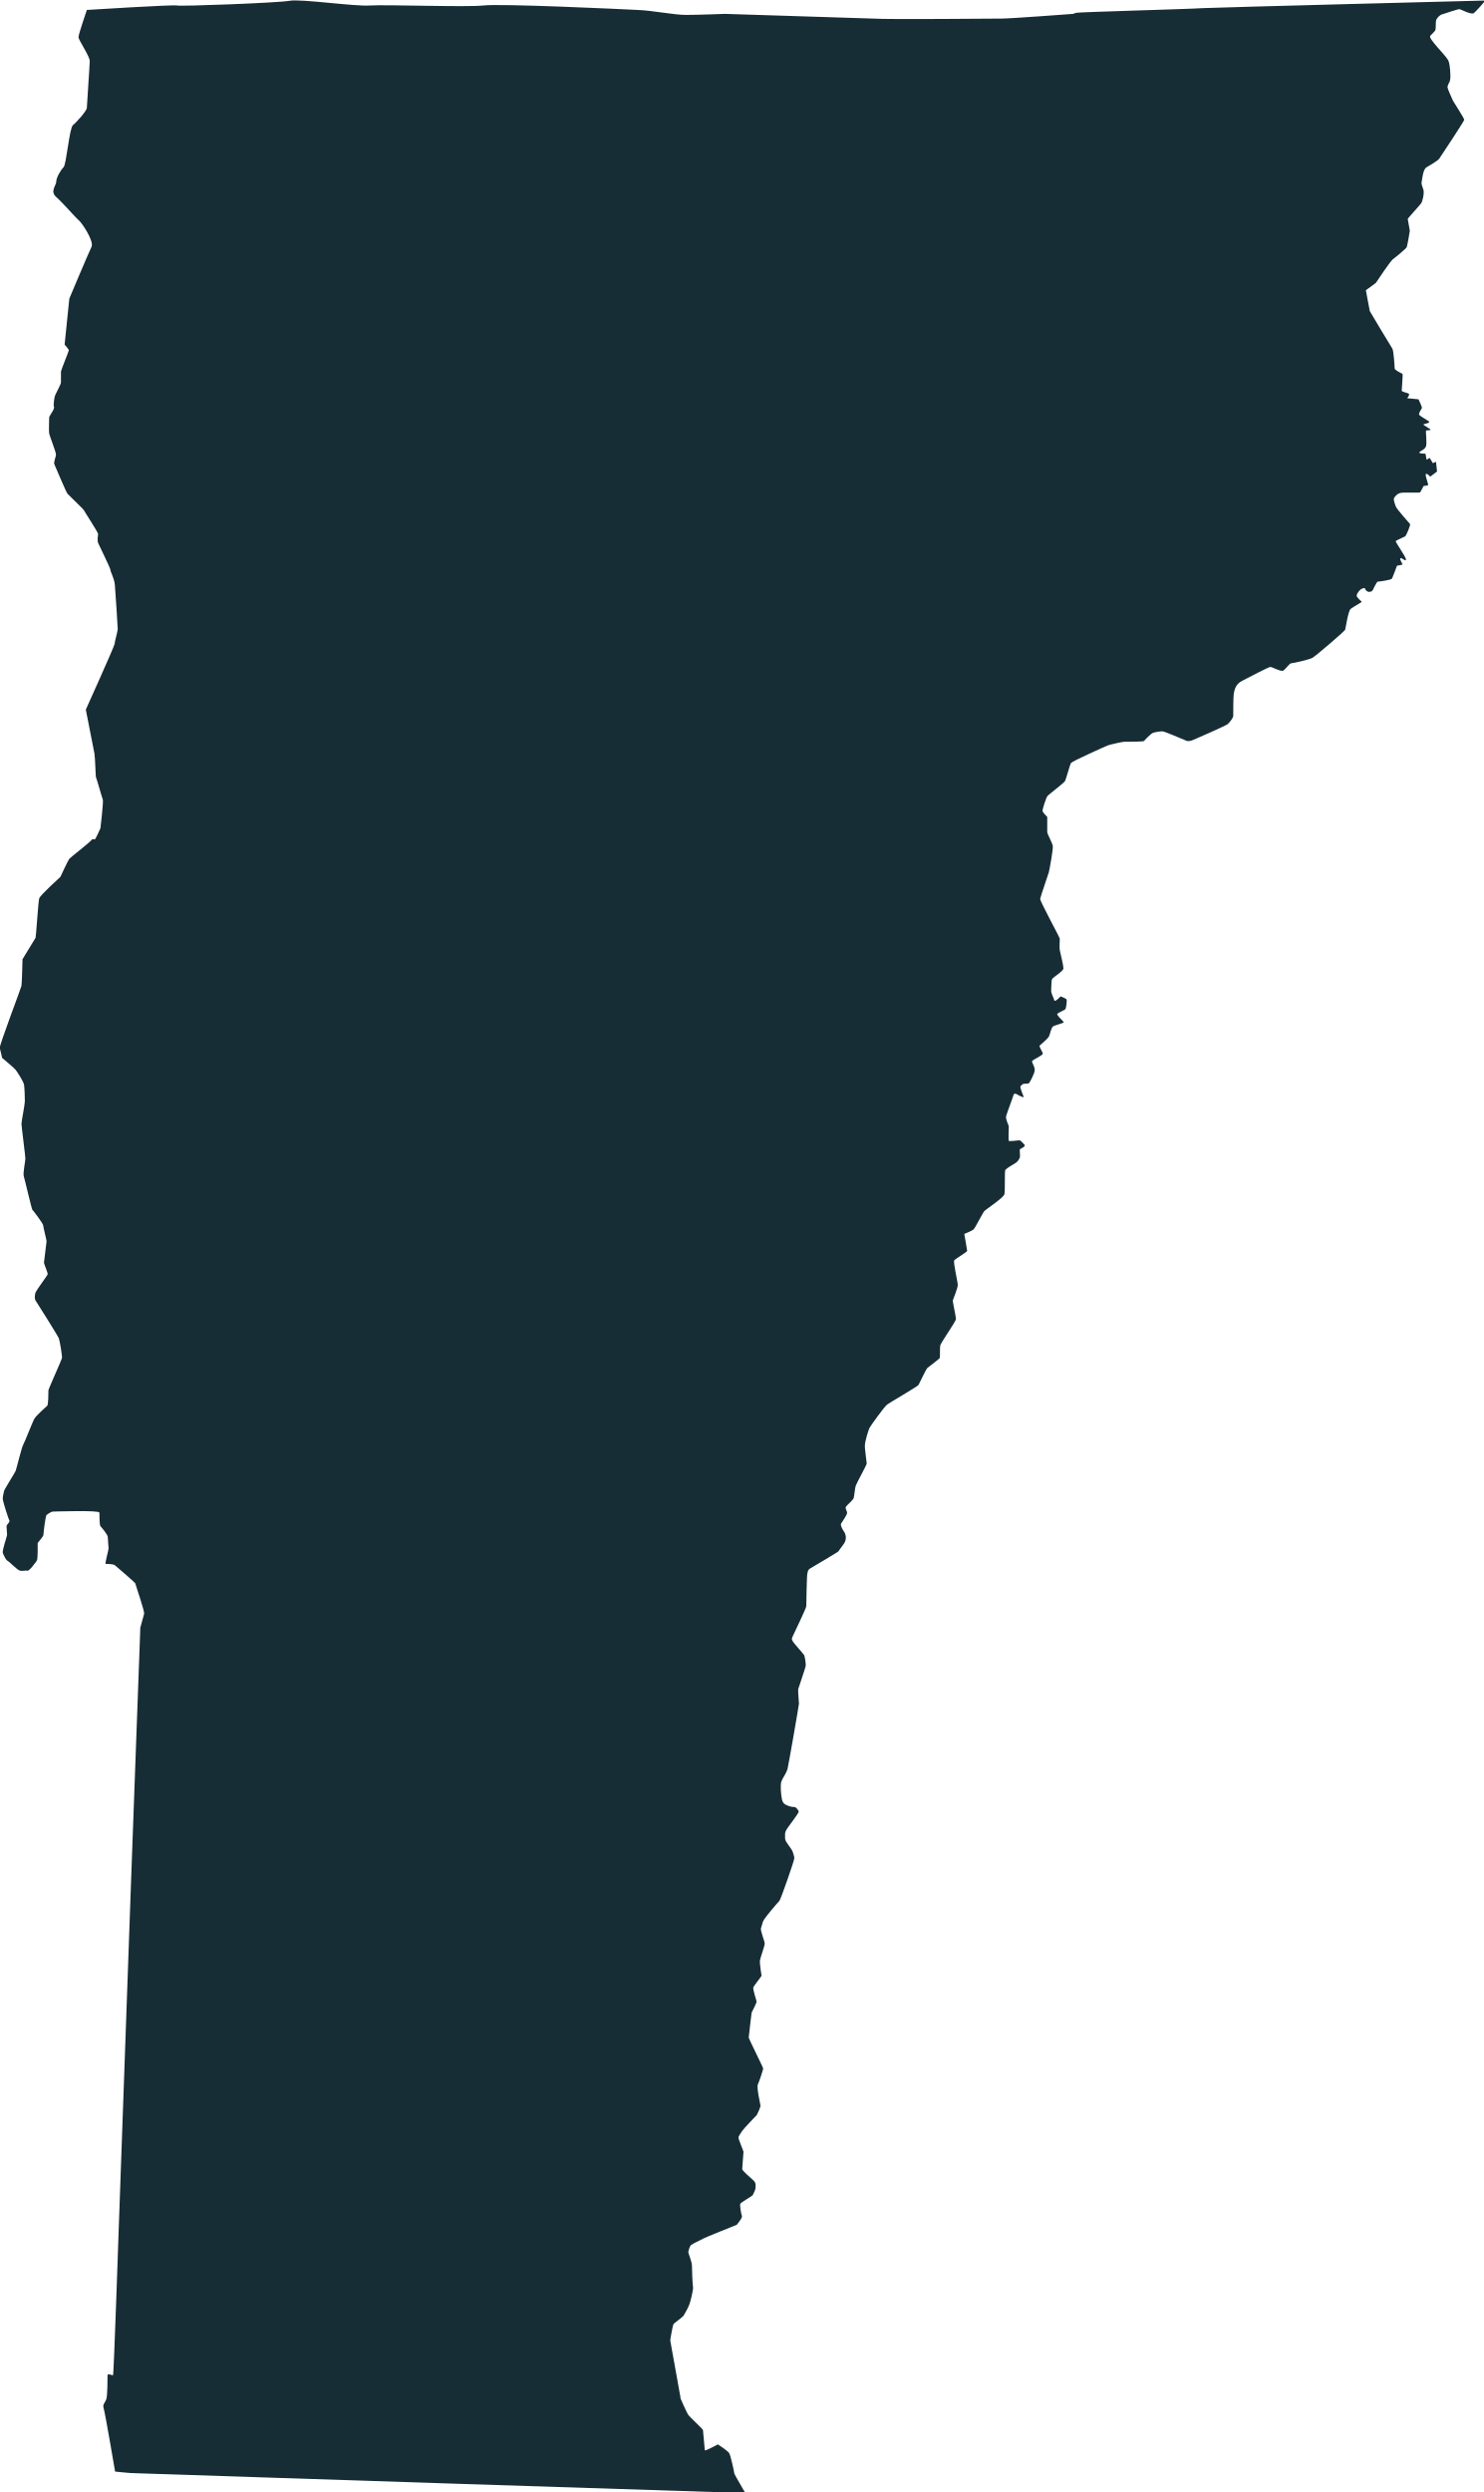
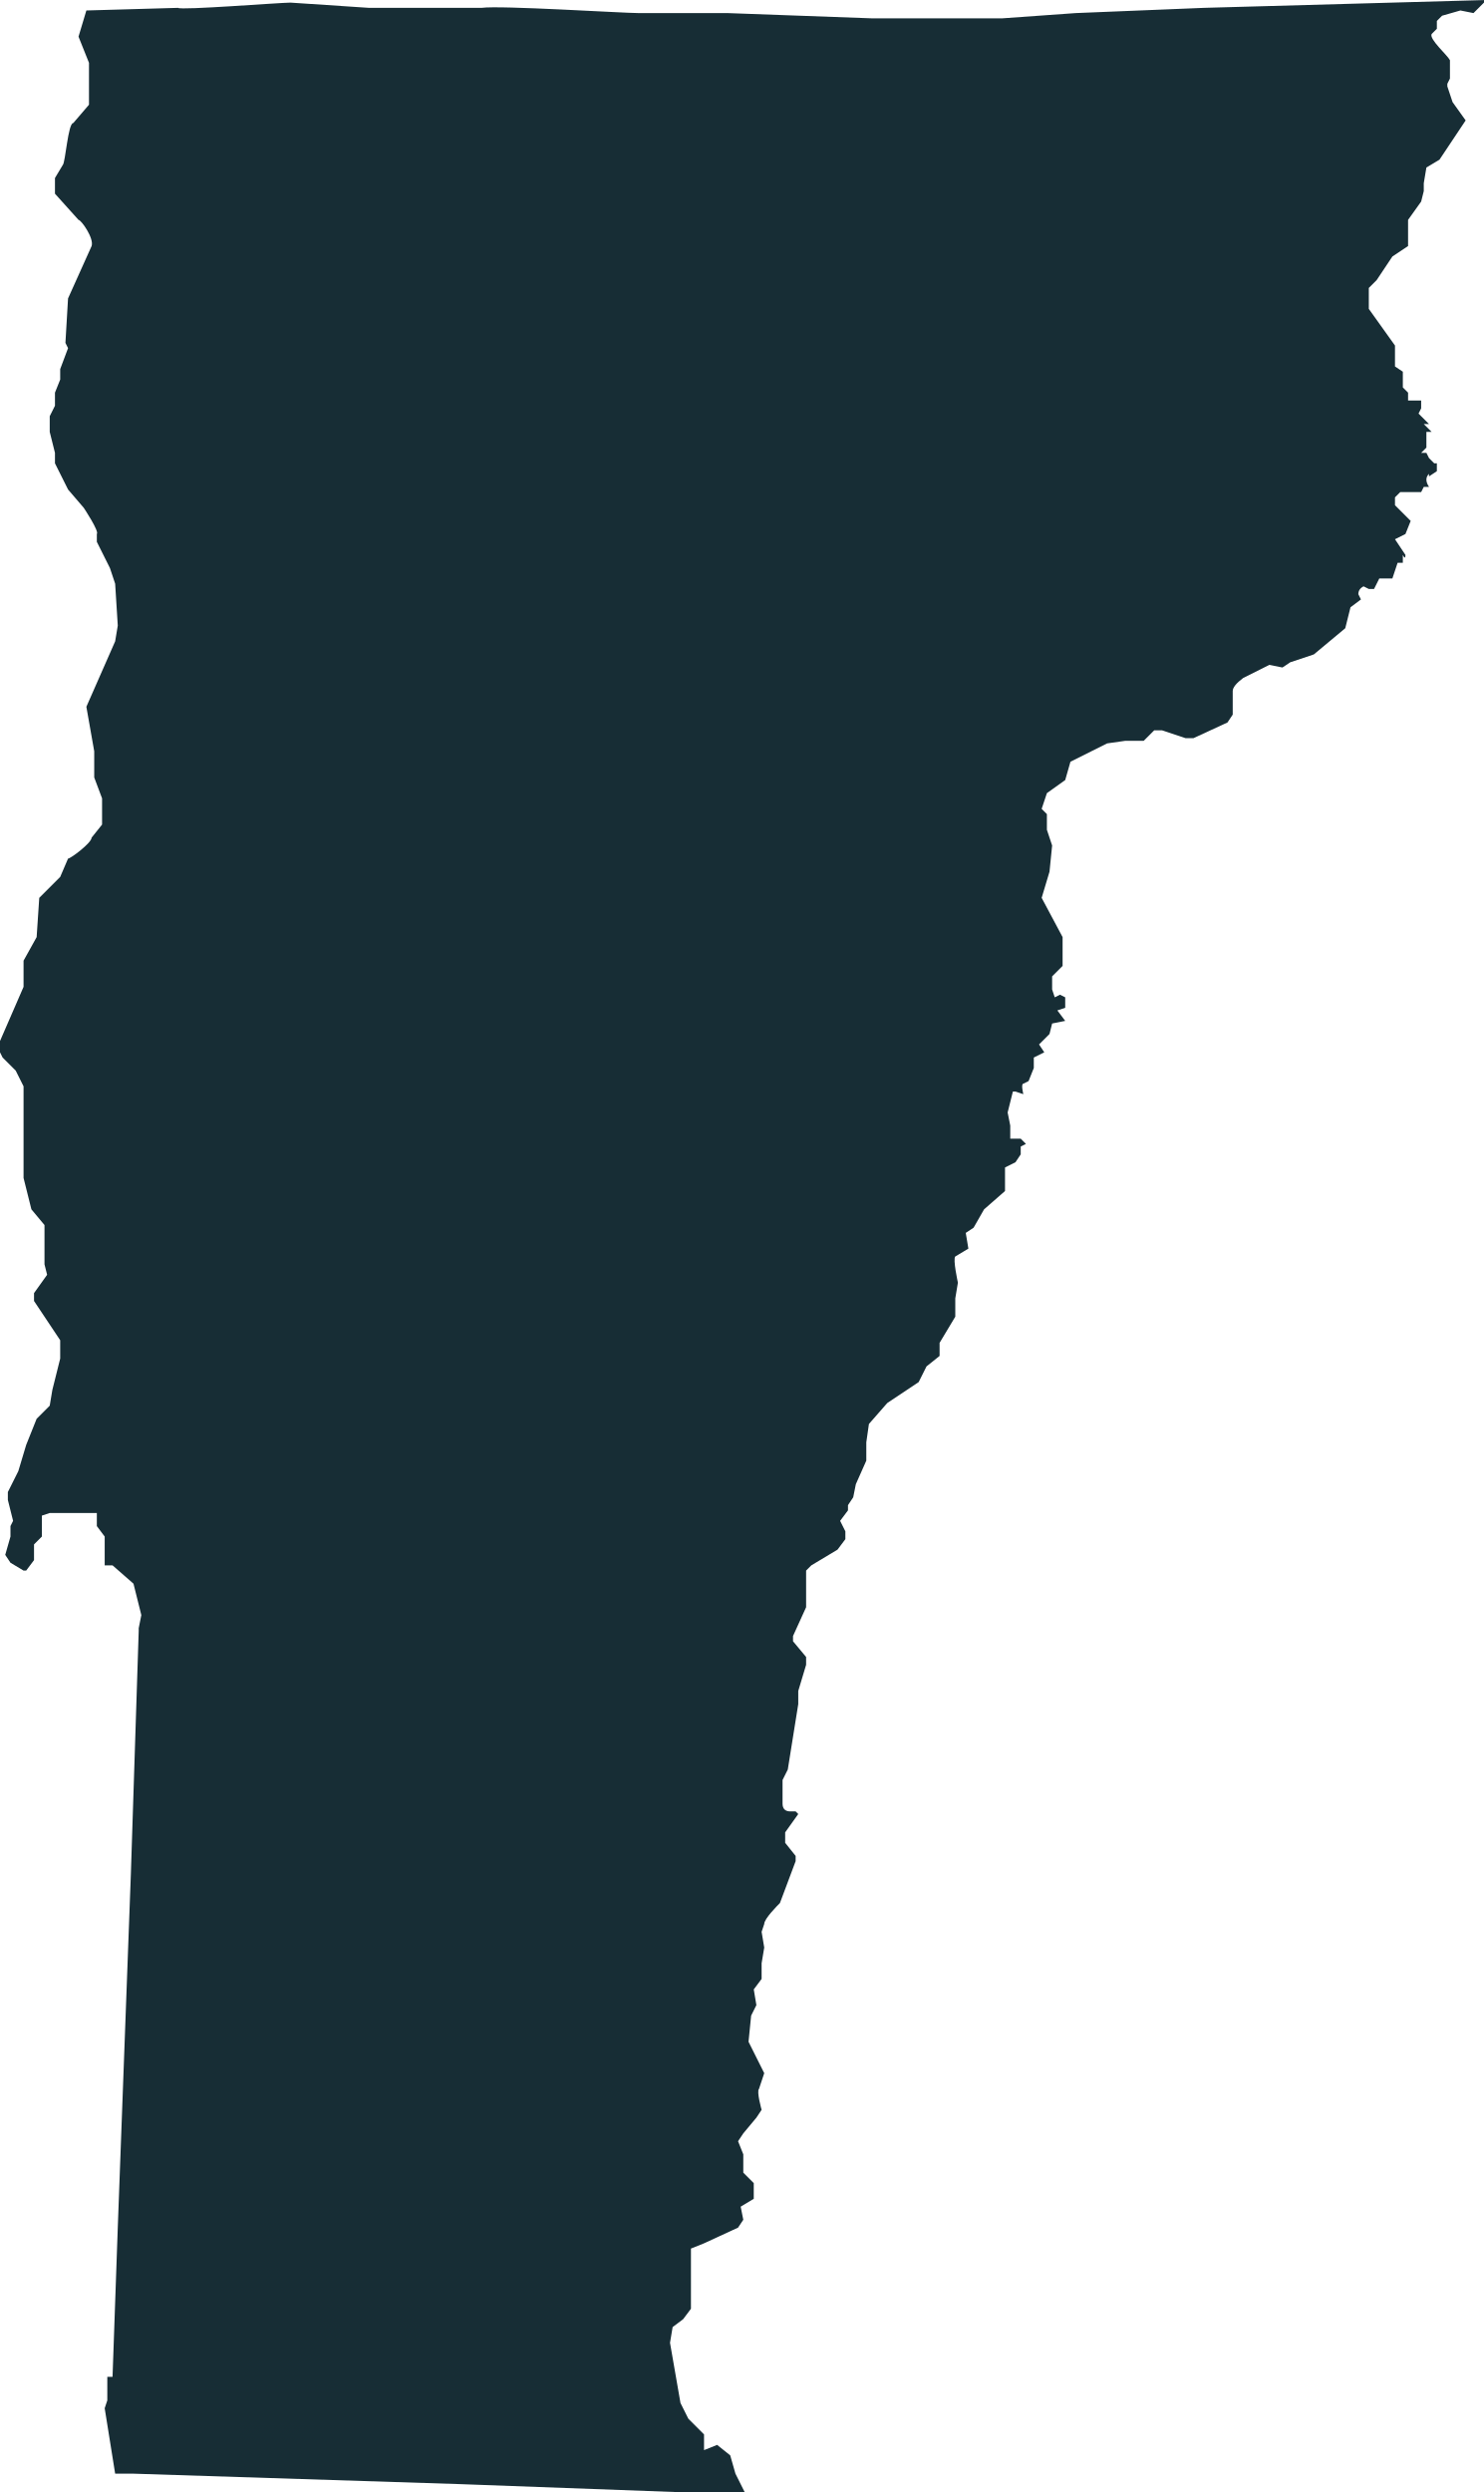
- <svg xmlns="http://www.w3.org/2000/svg" id="Layer_2" data-name="Layer 2" viewBox="0 0 56.69 95.24">
-   <defs>
-     <style>
-       .cls-1 {
-         fill: #172d35;
-       }
-     </style>
-   </defs>
-   <g id="_Ñëîé_1" data-name="Ñëîé 1">
-     <path class="cls-1" d="M3.53,32.07c-.07.11-.83.69-.88.75-.05.06-.34.69-.34.69,0,0-.76.69-.81.82-.04.13-.12,1.45-.14,1.51-.03.05-.5.82-.5.82,0,0-.02.92-.04,1.02-.02.09-.85,2.28-.83,2.37.03.09.09.38.09.38,0,0,.48.4.52.46.04.05.3.44.32.57.02.13.03.51.03.63s-.13.77-.13.86.15,1.23.15,1.33-.1.56-.06.68c.04.12.3,1.26.33,1.28.03.02.41.53.41.59s.13.56.13.61-.1.77-.1.82.16.39.14.45c-.02.05-.45.62-.47.71-.02.09-.03.2,0,.27.04.06.85,1.34.9,1.46.04.13.13.66.12.75-.02.09-.51,1.16-.52,1.24,0,.08,0,.57-.05.59-.04.03-.41.37-.48.48-.07.11-.37.9-.44,1.02-.06.12-.25.9-.28.98-.03.08-.45.73-.45.79s-.06.19-.04.32c.02.13.22.75.25.8.03.05-.12.16-.11.21,0,.05.02.27.02.33s-.2.6-.16.7c.04.09.1.25.19.3.09.05.36.35.47.37s.21-.02.28,0c.07.02.33-.34.36-.39.04-.05.03-.63.03-.66s.21-.24.22-.32c0-.08.08-.73.12-.76.04-.03.17-.13.25-.13s1.76-.06,1.77.04c0,.09,0,.47.04.52.05.05.28.33.28.41s.03.38.03.44-.15.59-.11.59.28,0,.35.05c.06.05.77.66.78.69,0,.03.36,1.07.34,1.16-.02.09-.14.5-.15.55,0,.05,0,.09,0,.09l-.34,9.3-.48,13.52s-.19,5.66-.22,5.65c-.04,0-.21-.08-.21,0s0,.74-.04.89c-.04.15-.16.22-.11.36.05.14.44,2.43.44,2.43,0,0,.67.07.71.06.04,0,12.5.41,12.5.41l10.88.35s-.41-.7-.42-.74c0-.04-.14-.7-.2-.79-.06-.09-.43-.33-.43-.33,0,0-.51.28-.5.22,0-.06-.07-.74-.07-.77s-.52-.51-.57-.59c-.05-.08-.28-.59-.29-.62v-.04s-.38-2.1-.39-2.17c0-.06.1-.59.12-.62.02-.04.35-.27.39-.33.04-.06.19-.33.22-.43.04-.1.16-.57.14-.66-.02-.09-.04-.66-.04-.81,0-.16-.14-.48-.14-.52s.05-.24.11-.28c.05-.05.37-.19.45-.24.08-.05,1.29-.53,1.29-.53,0,0,.23-.27.2-.34-.03-.06-.09-.42-.06-.47.03-.05.45-.29.47-.32.02-.03.12-.24.11-.29,0-.05.03-.17-.07-.27-.1-.09-.44-.38-.44-.44,0-.06.05-.62.05-.66s-.2-.48-.19-.55c0-.06.09-.16.14-.25.05-.08.54-.59.56-.61.02-.03.14-.3.14-.35s-.16-.7-.1-.82c.06-.13.21-.58.2-.61,0-.04-.55-1.13-.55-1.18s.11-.95.11-.95c0,0,.19-.37.19-.42s-.16-.48-.12-.56c.04-.07.3-.4.31-.43,0-.03-.08-.46-.06-.59.02-.13.18-.54.18-.64s-.18-.51-.14-.6c.04-.09.04-.19.11-.31.07-.12.52-.65.59-.72.06-.07.57-1.54.57-1.62s0-.07-.05-.23c-.04-.16-.29-.38-.3-.53,0-.15-.02-.21.04-.32.05-.11.5-.66.48-.72-.02-.06-.09-.14-.13-.16-.04-.02-.11,0-.23-.04-.12-.05-.24-.07-.28-.26-.04-.18-.07-.58-.02-.69l.05-.11s.13-.2.18-.35c.04-.15.44-2.46.44-2.51s-.04-.47-.03-.55c.02-.08.28-.81.29-.91,0-.09-.03-.32-.06-.39-.04-.07-.42-.48-.44-.54s-.06-.06,0-.18c.05-.12.52-1.07.52-1.16,0-.09.02-1.19.04-1.24.02-.05,0-.14.13-.21.12-.07,1.06-.62,1.07-.65,0-.03.22-.28.25-.38.03-.1.03-.19,0-.26l-.02-.06s-.19-.27-.14-.35c.04-.07.23-.33.23-.41s-.09-.17-.04-.24c.04-.06.24-.23.28-.3.04-.07.05-.41.1-.52.04-.11.41-.77.41-.83s-.08-.56-.07-.69c0-.14.13-.59.19-.69.05-.09.54-.77.65-.86s1.16-.69,1.21-.76c.04-.07.29-.61.34-.65s.45-.34.47-.38c.02-.05,0-.38.02-.47,0-.09.6-.92.6-1.02s-.13-.68-.12-.7c0-.03.19-.47.19-.6s-.19-.9-.13-.95c.05-.05.49-.32.49-.35s-.11-.65-.11-.65c0,0,.3-.12.36-.18.06-.06.35-.64.41-.7.06-.06.72-.5.76-.63.04-.13,0-.9.04-.94.04-.05.29-.21.37-.25.08-.04.18-.16.19-.27,0-.11-.02-.26,0-.27.03-.02.21-.1.18-.16-.04-.05-.16-.18-.2-.18s-.39.05-.41.02c-.02-.04,0-.47,0-.54,0-.07-.13-.27-.1-.41.04-.14.28-.77.28-.8,0-.03.04-.07.11-.04.06.04.29.16.28.11-.02-.06-.16-.38-.12-.41.04-.04.1-.1.14-.09.04,0,.17,0,.19-.03.02-.03.2-.34.21-.48.02-.15-.14-.32-.09-.37.05-.05.4-.21.4-.27s-.15-.27-.12-.31c.04-.04.33-.27.36-.36.04-.08.08-.32.15-.37.07-.05.42-.13.41-.16,0-.04-.3-.28-.24-.33.06-.05.29-.14.31-.18.02-.05.06-.3.04-.36-.03-.05-.23-.12-.23-.12,0,0-.22.24-.24.15-.02-.09-.13-.27-.12-.38s0-.37.04-.44c.05-.07.42-.29.43-.4,0-.11-.12-.6-.14-.69-.02-.08,0-.38,0-.44s-.76-1.43-.75-1.53c.02-.1.31-.94.33-1.01s.18-.91.15-1.03c-.03-.12-.21-.44-.21-.51s0-.58,0-.58c0,0-.19-.18-.18-.24,0-.05.13-.5.2-.57.06-.06.61-.48.66-.56.04-.07.18-.61.23-.69.05-.07,1.3-.63,1.4-.67.11-.04.56-.14.63-.14s.73,0,.76-.03c.03-.04.26-.28.34-.31.08-.03.27-.06.36-.06s.76.3.83.32c.06.02.12.11.37,0,.26-.11,1.21-.53,1.29-.59.08-.06.21-.24.22-.31,0-.07,0-.75.02-.86.03-.11.04-.36.34-.5.29-.15.99-.52,1.06-.52s.4.19.49.14c.09-.05.23-.27.3-.28.07,0,.7-.14.82-.21.12-.07,1.24-1.02,1.25-1.08.02-.06.11-.71.21-.79s.42-.25.42-.27-.2-.16-.19-.24c0-.08.13-.24.2-.26.06-.02.11-.05.12,0,0,.05.11.13.14.12.04,0,.11,0,.15-.06,0,0,.15-.32.19-.33.04,0,.52-.06.55-.12s.19-.49.19-.49c0,0,.21-.03.21-.05s-.14-.24-.07-.24.22.16.2.04c-.02-.12-.41-.66-.39-.69.02-.03.31-.15.36-.18.05-.04.21-.43.19-.47-.03-.04-.52-.58-.55-.68-.03-.1-.1-.25-.06-.32.04-.07.12-.16.24-.19s.73,0,.75-.02l.02-.03.12-.22s.18,0,.17-.05c0-.06-.15-.42-.07-.41.08,0,.13.12.16.1.03-.02.25-.19.25-.19l-.04-.37-.12.05-.12-.2-.12.07-.04-.23s-.32,0-.22-.07c.1-.08.2-.1.24-.22.04-.12-.02-.57,0-.59.02-.03.18,0,.17-.04,0-.03-.3-.18-.27-.2s.25-.05.22-.1c-.03-.05-.4-.23-.39-.29,0-.06.09-.19.11-.23.02-.04-.13-.34-.13-.34l-.43-.04s.11-.14.06-.17c-.04-.04-.27-.07-.27-.12s.05-.62.03-.64c-.03-.02-.3-.14-.3-.21s-.04-.7-.09-.76c-.04-.06-.85-1.4-.86-1.43s-.15-.8-.15-.8c0,0,.36-.25.39-.29.03-.05.54-.81.64-.89.1-.07.52-.42.53-.46.02-.04.12-.6.12-.63s-.08-.42-.08-.45.51-.57.53-.63c.03-.06.09-.29.08-.41,0-.12-.1-.26-.08-.36.02-.1.05-.49.18-.57.12-.07.44-.26.49-.33.05-.07.95-1.43.96-1.49,0-.06-.38-.64-.43-.73-.04-.09-.21-.46-.21-.51s.03-.13.05-.16c.03-.03.06-.14.06-.23s0-.45-.08-.64c-.09-.19-.78-.84-.69-.94.09-.1.19-.18.2-.23.02-.05,0-.3.03-.38.03-.07.12-.18.22-.21.1-.03.63-.21.67-.2.04,0,.45.23.55.15.1-.08.44-.48.44-.48,0,0-10.17.26-10.78.29-.6.04-4.77.15-4.87.18l-.11.04s-2.38.18-2.74.18-4.3.04-4.91,0l-5.66-.18s-1.03.04-1.49.04-1.28-.17-1.85-.19c-.57-.03-5.26-.25-5.9-.17-.64.07-3.73-.04-4.34,0-.6.04-2.63-.26-3.06-.18s-4.2.22-4.3.18c-.11-.04-3.45.17-3.45.17,0,0-.32.93-.32,1.04s.43.73.43.91-.11,1.68-.11,1.79-.39.55-.53.66c-.14.11-.25,1.5-.36,1.61s-.28.4-.28.55-.25.37,0,.59c.25.22.75.8.85.88.11.07.6.8.5,1.02-.11.22-.85,1.98-.85,1.98l-.18,1.76s.17.19.16.22c0,.03-.29.74-.3.81,0,.07,0,.37,0,.42s-.15.34-.21.46c-.06.12-.06.34-.07.4,0,.06.04.06,0,.16-.04.1-.17.26-.17.32s-.02.51,0,.61c.02.1.26.71.26.8s-.1.29-.06.38c.04.08.44,1.05.5,1.12.05.06.6.58.62.62.02.05.56.87.55.92,0,.05-.04.22,0,.34.05.12.47.96.47,1.03s.15.33.17.57c.02.24.11,1.6.11,1.69s-.11.45-.12.57c-.02.12-1.1,2.51-1.1,2.51,0,0,.3,1.52.33,1.68.03.16.04.86.06.91.03.06.23.78.26.85.03.07-.09,1.09-.09,1.09-.05.11-.14.32-.21.43Z" />
-   </g>
+ <svg xmlns="http://www.w3.org/2000/svg" data-name="Layer 2" viewBox="0 0 56.7 95.2">
+   <path d="M3.5 32c0 .2-.8.8-.9.8l-.3.7-.8.8-.1 1.5-.5.9v1l-1 2.3.2.4.5.5.3.6V45l.3 1.2.5.6v1.5l.1.4-.5.7v.3l1 1.5v.7L2 53.1l-.1.6-.5.5-.4 1-.3 1-.4.8v.3l.2.8-.1.2v.4l-.2.7.2.3.5.3H1l.3-.4V59l.3-.3v-.8l.3-.1h1.8v.5l.3.4v1.1h.3l.8.7.3 1.2-.1.5v.1L5 71.6l-.5 13.5-.2 5.7h-.2v.9L4 92l.4 2.5h.7l12.5.4 10.9.4-.4-.8-.2-.7-.5-.4-.5.2V93l-.6-.6-.3-.6-.4-2.3.1-.6.4-.3.3-.4v-2.3l.5-.2 1.3-.6.2-.3-.1-.5.5-.3v-.6l-.4-.4v-.7l-.2-.5.2-.3.5-.6.2-.3s-.2-.7-.1-.8l.2-.6-.6-1.2.1-1 .2-.4-.1-.6.3-.4V75l.1-.6-.1-.6.1-.3c0-.2.5-.7.6-.8l.6-1.6v-.2l-.4-.5V70l.5-.7-.1-.1h-.2q-.3 0-.3-.3V68l.2-.4.4-2.5v-.5l.3-1v-.3l-.5-.6v-.2l.5-1.1V60l.2-.2 1-.6.3-.4v-.3l-.2-.4.3-.4v-.2l.2-.3.1-.5.4-.9v-.7l.1-.7.7-.8 1.2-.8.3-.6.5-.4v-.5l.6-1v-.7l.1-.6s-.2-.9-.1-1l.5-.3-.1-.6.3-.2.4-.7.8-.7v-.9l.4-.2.2-.3v-.3l.2-.1-.2-.2h-.4V43l-.1-.5.2-.8h.1l.3.1s-.1-.4 0-.4l.2-.1.2-.5v-.4l.4-.2-.2-.3.4-.4.1-.4.5-.1-.3-.4.3-.1v-.4l-.2-.1-.2.1-.1-.3v-.5l.4-.4v-1.1l-.8-1.5.3-1 .1-1-.2-.6v-.6l-.2-.2.2-.6.7-.5.2-.7 1.4-.7.7-.1h.7l.4-.4h.3l.9.3h.3l1.3-.6.2-.3v-.9q0-.2.4-.5l1-.5.5.1.3-.2.9-.3 1.2-1 .2-.8.4-.3-.1-.2q0-.2.2-.3l.2.1h.2l.2-.4h.5l.2-.6h.2v-.3q.1.2.1 0l-.4-.6.4-.2.2-.5-.6-.6V19l.2-.2h.8l.1-.2h.2q-.2-.3 0-.5v.1l.3-.2v-.3h-.1l-.2-.2-.1-.2h-.2l.2-.2v-.6h.2l-.3-.3h.2l-.4-.4.1-.2v-.3h-.5V15l-.2-.2v-.6l-.3-.2v-.8l-1-1.4V11l.3-.3.6-.9.6-.4v-1l.5-.7.1-.4V7l.1-.6.5-.3 1-1.5-.5-.7-.2-.6v-.1l.1-.2v-.7c-.1-.2-.8-.8-.7-1l.2-.2V.8l.2-.2.7-.2.5.1.5-.5L46 .3l-4.9.2-2.8.2h-5L27.8.5h-3.4c-.6 0-5.3-.3-6-.2h-4.3l-3-.2c-.4 0-4.2.3-4.3.2L3.3.4l-.3 1 .4 1V4l-.6.7c-.2 0-.3 1.5-.4 1.6l-.3.5v.6l.9 1c.1 0 .6.7.5 1l-.9 2-.1 1.7.1.2-.3.8v.4l-.2.5v.5l-.2.4v.6l.2.8v.4l.5 1 .6.7s.6.9.5 1v.3l.5 1 .2.6.1 1.6-.1.6L3.3 27l.3 1.7v1l.3.8v1z" data-name="Ñëîé 1" style="fill:#172d35" />
</svg>
